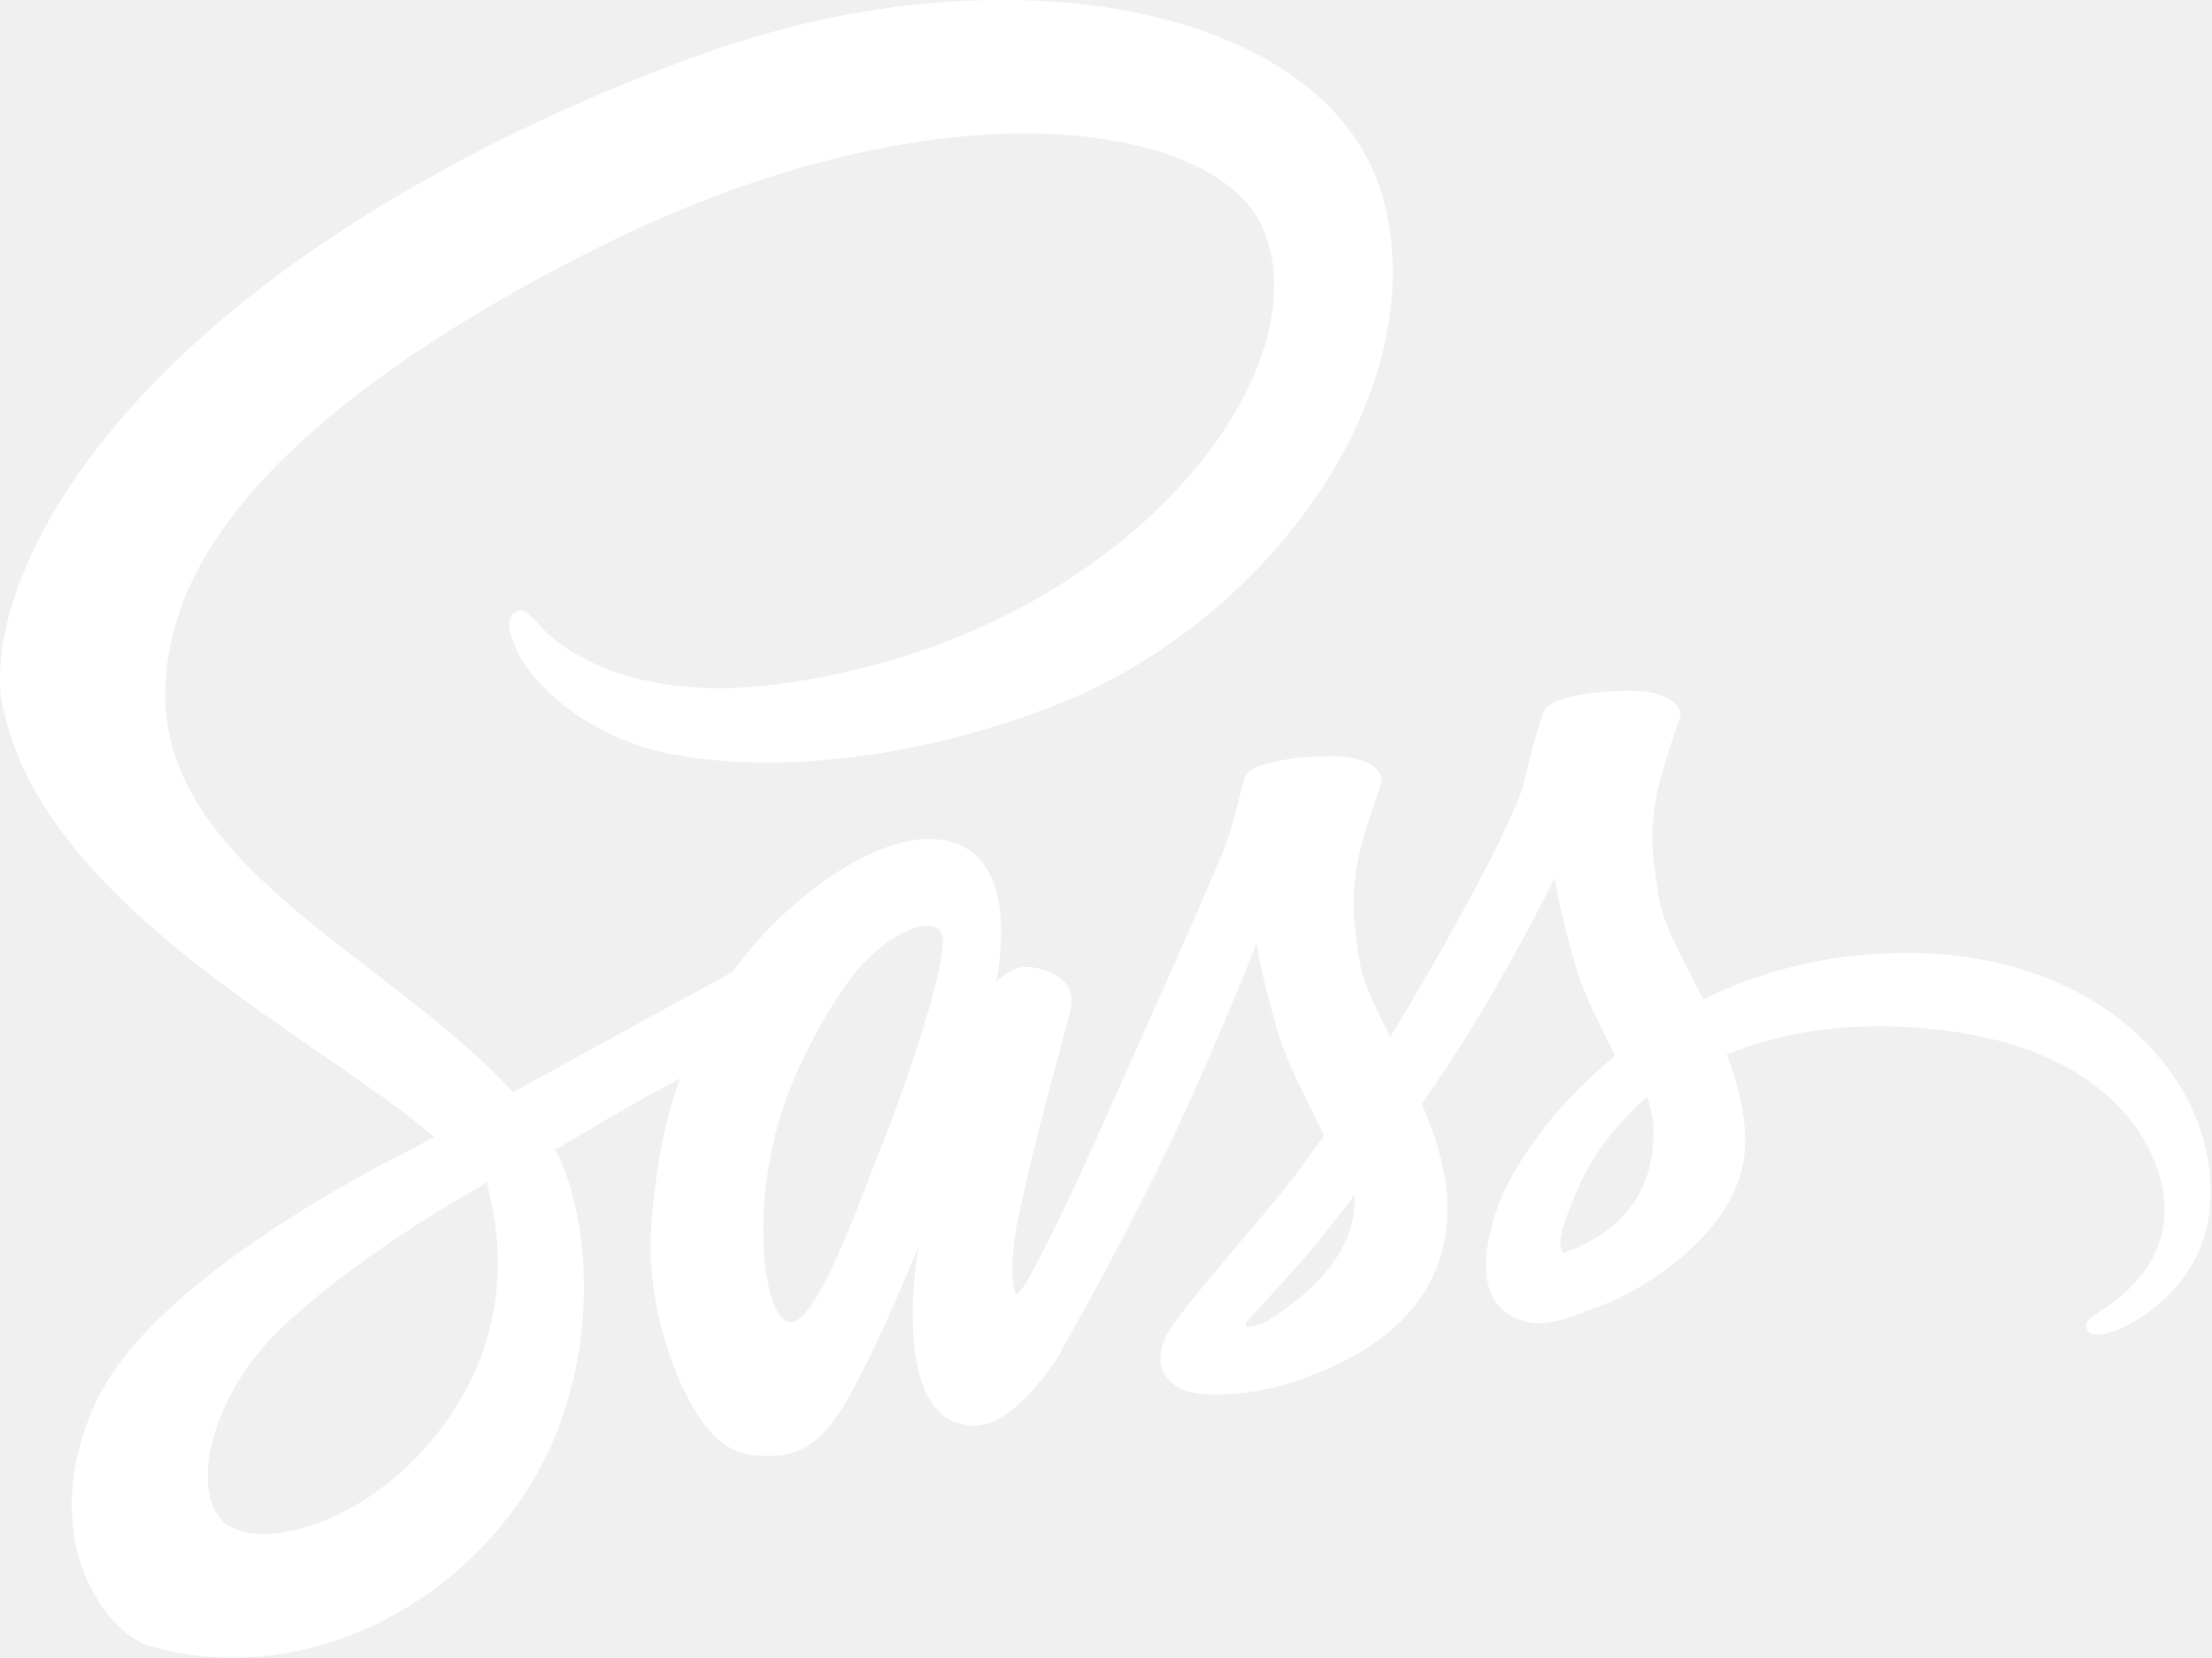
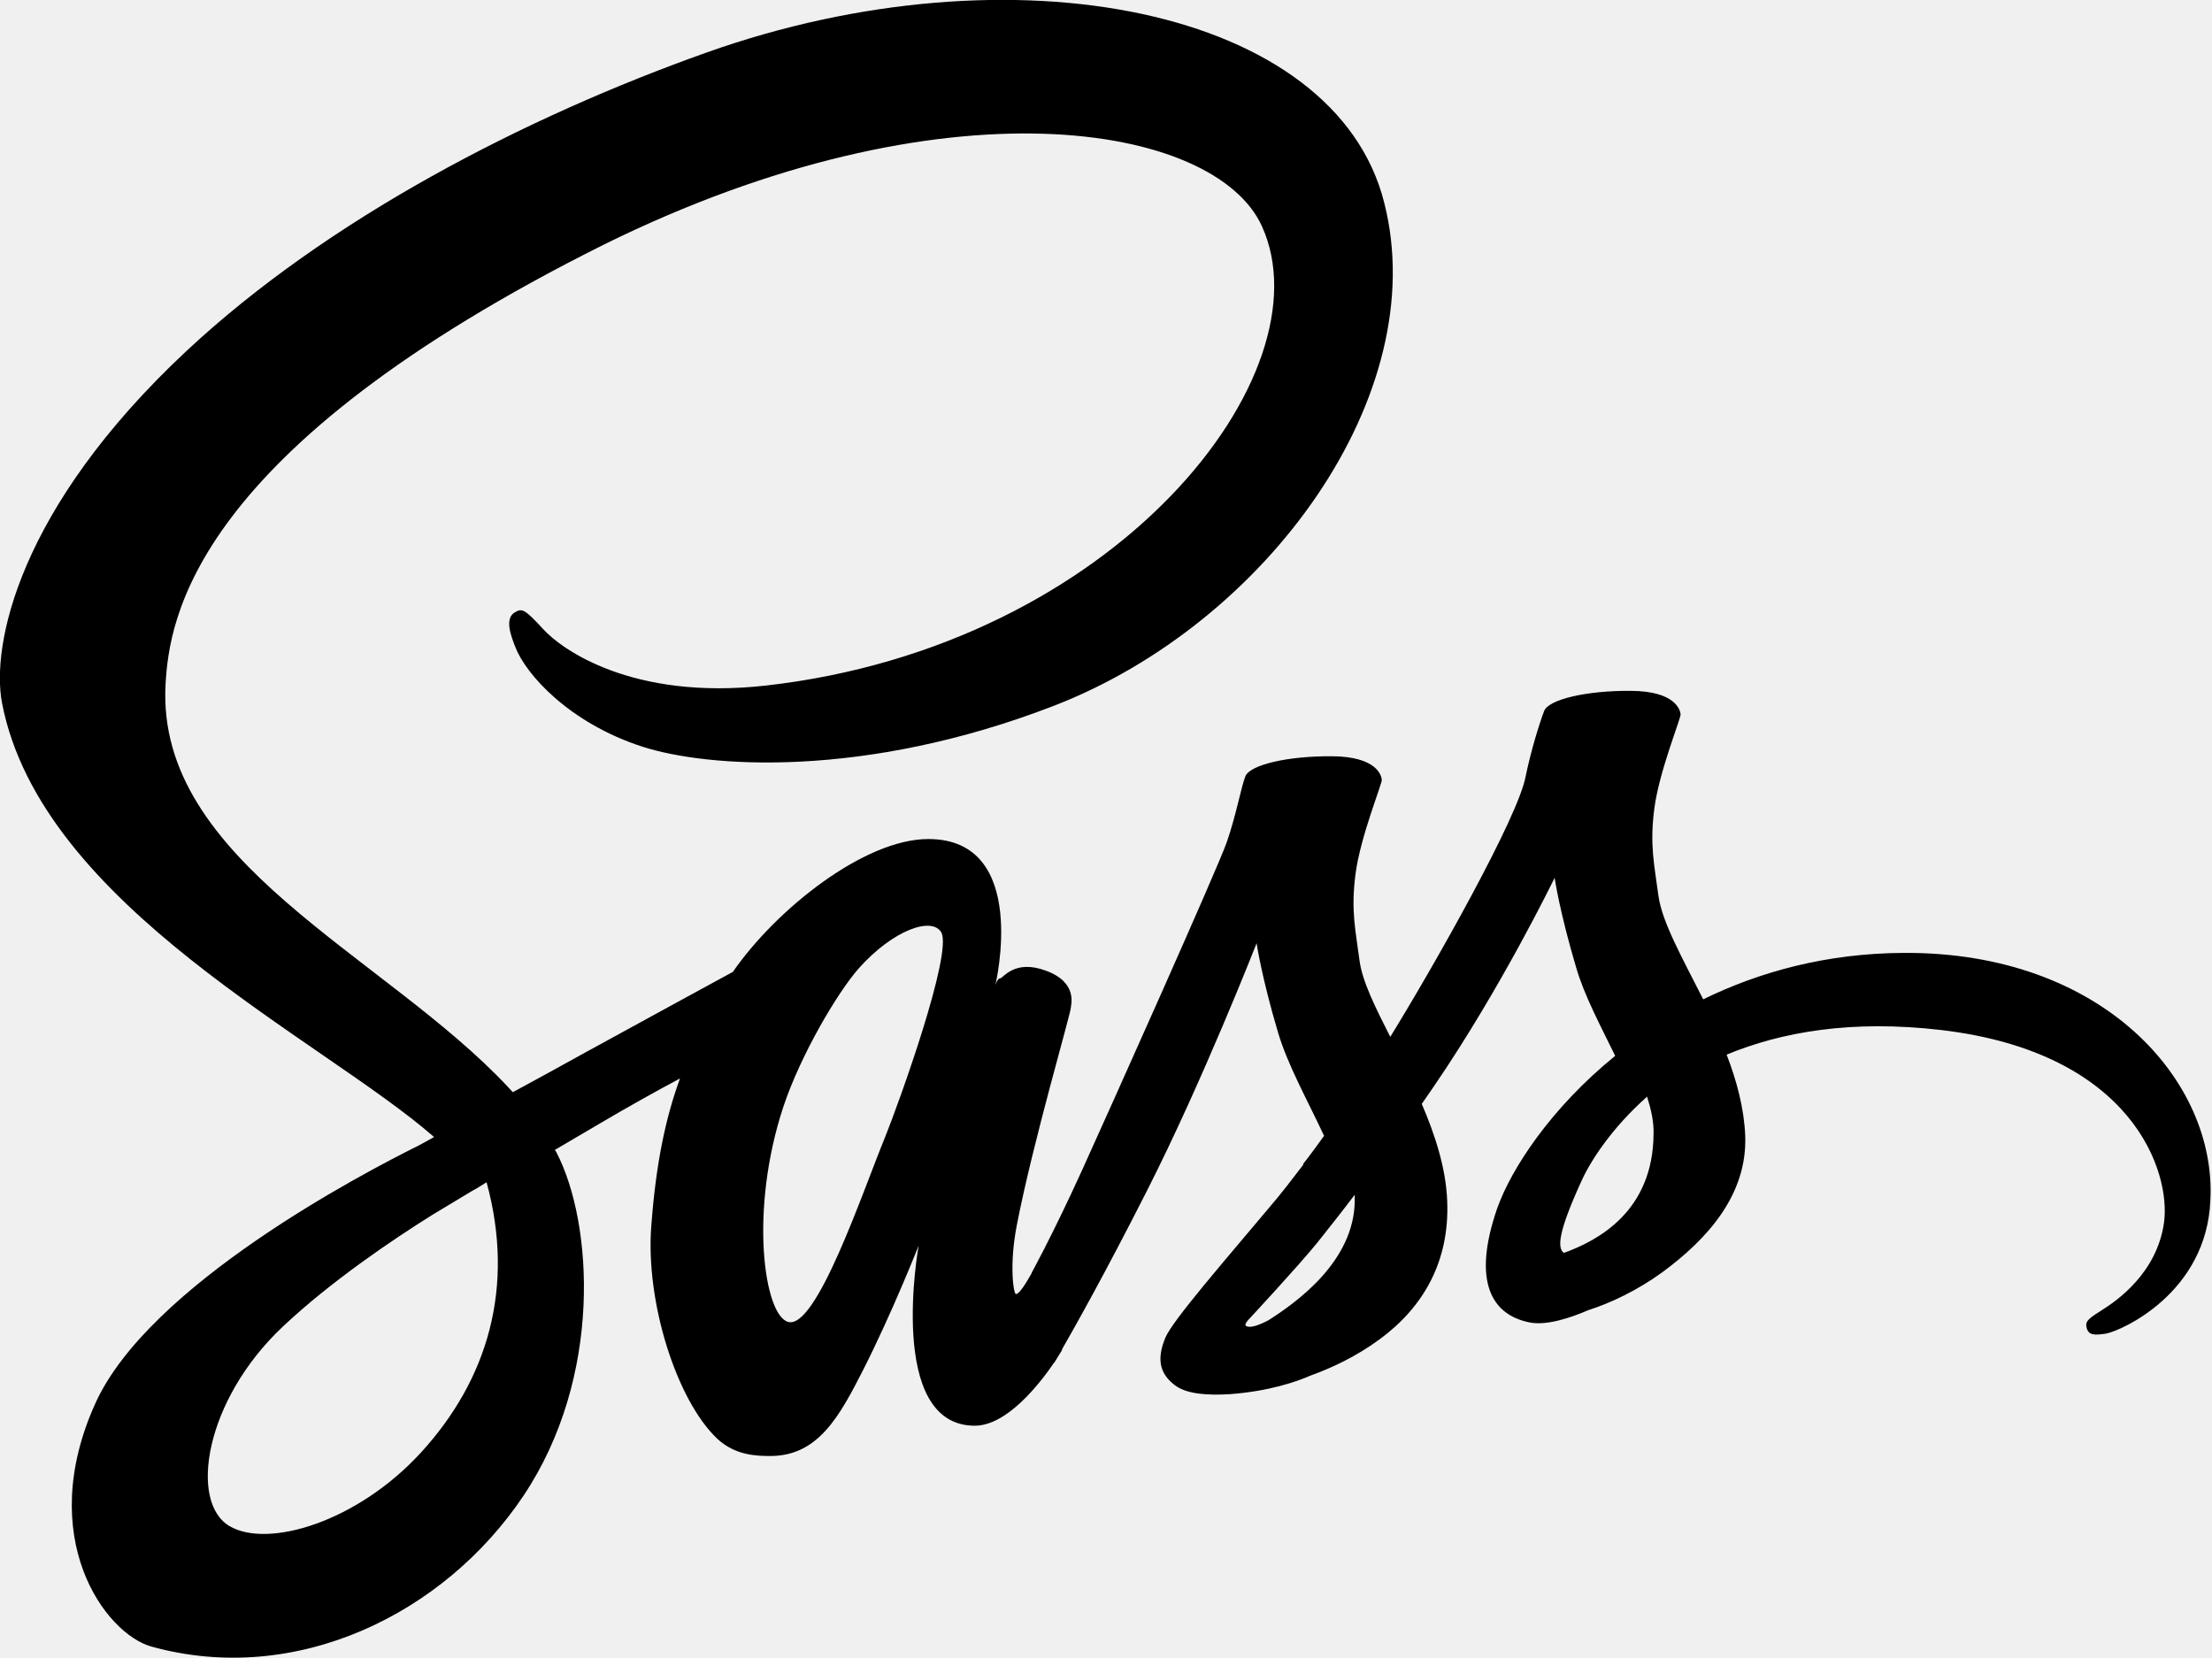
<svg xmlns="http://www.w3.org/2000/svg" version="1.1" id="Layer_1" x="0px" y="0px" viewBox="0 0 547.8 410.6" enable-background="new 0 0 547.8 410.6" xml:space="preserve">
-   <path fill="white" d="M471.4,236c-19.1,0.1-35.7,4.7-49.6,11.5c-5.1-10.1-10.2-19.1-11.1-25.7c-1-7.7-2.2-12.4-1-21.6  c1.2-9.2,6.6-22.3,6.5-23.3s-1.2-5.7-12.2-5.8c-11-0.1-20.5,2.1-21.6,5c-1.1,2.9-3.2,9.5-4.6,16.3c-1.9,10-22,45.7-33.5,64.4  c-3.7-7.3-6.9-13.7-7.6-18.8c-1-7.7-2.2-12.4-1-21.6c1.2-9.2,6.6-22.3,6.5-23.3c-0.1-1-1.2-5.7-12.2-5.8c-11-0.1-20.5,2.1-21.6,5  c-1.1,2.9-2.3,9.7-4.6,16.3c-2.3,6.6-29,66.2-36,81.6c-3.6,7.9-6.7,14.2-8.9,18.5c0,0,0,0,0,0s-0.1,0.3-0.4,0.8  c-1.9,3.7-3,5.7-3,5.7s0,0,0,0.1c-1.5,2.7-3.1,5.2-3.9,5.2c-0.6,0-1.7-7.2,0.2-17c4-20.7,13.5-52.9,13.4-54c0-0.6,1.8-6.2-6.2-9.1  c-7.8-2.9-10.6,1.9-11.3,1.9c-0.7,0-1.2,1.7-1.2,1.7s8.7-36.2-16.6-36.2c-15.8,0-37.6,17.3-48.4,32.9c-6.8,3.7-21.3,11.6-36.8,20.1  c-5.9,3.3-12,6.6-17.7,9.7c-0.4-0.4-0.8-0.9-1.2-1.3c-30.6-32.7-87.2-55.8-84.8-99.7c0.9-16,6.4-58,108.7-109  C233.9,19,300.9,30.5,312.5,56c16.6,36.4-35.9,104-122.9,113.8c-33.2,3.7-50.6-9.1-55-13.9c-4.6-5-5.3-5.3-7-4.3c-2.8,1.5-1,6,0,8.6  c2.6,6.8,13.3,18.8,31.4,24.7c16,5.2,54.9,8.1,102-10.1c52.7-20.4,93.9-77.1,81.8-124.6C330.7,2,250.7-13.9,175,13  C130,29,81.2,54.2,46.1,87c-41.7,39-48.3,72.9-45.6,87.1c9.7,50.4,79.2,83.2,107,107.5c-1.4,0.8-2.7,1.5-3.8,2.1  c-13.9,6.9-66.9,34.6-80.1,63.9c-15,33.2,2.4,57,13.9,60.2c35.7,9.9,72.4-7.9,92.1-37.3c19.7-29.4,17.3-67.6,8.2-85.1  c-0.1-0.2-0.2-0.4-0.4-0.6c3.6-2.1,7.3-4.3,10.9-6.4c7.1-4.2,14.1-8.1,20.1-11.3c-3.4,9.3-5.9,20.4-7.1,36.4  c-1.5,18.8,6.2,43.2,16.3,52.8c4.5,4.2,9.8,4.3,13.2,4.3c11.8,0,17.1-9.8,23-21.4c7.2-14.2,13.7-30.7,13.7-30.7s-8.1,44.6,13.9,44.6  c8,0,16.1-10.4,19.7-15.7c0,0.1,0,0.1,0,0.1s0.2-0.3,0.6-1c0.8-1.3,1.3-2.1,1.3-2.1s0-0.1,0-0.2c3.2-5.6,10.4-18.3,21.1-39.4  c13.8-27.2,27.1-61.2,27.1-61.2s1.2,8.3,5.3,22.1c2.4,8.1,7.4,17,11.4,25.6c-3.2,4.5-5.2,7-5.2,7s0,0,0.1,0.1  c-2.6,3.4-5.4,7.1-8.5,10.7c-10.9,13-23.9,27.9-25.7,32.2c-2.1,5.1-1.6,8.8,2.4,11.8c2.9,2.2,8.1,2.5,13.4,2.2  c9.8-0.7,16.7-3.1,20.1-4.6c5.3-1.9,11.5-4.8,17.3-9.1c10.7-7.9,17.2-19.2,16.6-34.1c-0.3-8.2-3-16.4-6.3-24.1  c1-1.4,1.9-2.8,2.9-4.2c16.9-24.7,30-51.8,30-51.8s1.2,8.3,5.3,22.1c2,7,6.1,14.6,9.7,22c-15.9,12.9-25.7,27.9-29.2,37.7  c-6.3,18.2-1.4,26.4,7.9,28.3c4.2,0.9,10.2-1.1,14.6-3c5.6-1.8,12.2-4.9,18.5-9.5c10.7-7.9,21-18.9,20.4-33.8  c-0.3-6.8-2.1-13.5-4.6-20c13.5-5.6,30.9-8.7,53.1-6.1c47.6,5.6,57,35.3,55.2,47.8c-1.8,12.5-11.8,19.3-15.1,21.4  c-3.3,2.1-4.4,2.8-4.1,4.3c0.4,2.2,2,2.1,4.8,1.7c3.9-0.7,25-10.1,25.9-33.1C548.9,267.8,520.9,235.7,471.4,236z M104.2,359.8  C88.4,377,66.4,383.5,56.9,378c-10.2-5.9-6.2-31.3,13.2-49.5c11.8-11.1,27-21.4,37.1-27.7c2.3-1.4,5.7-3.4,9.8-5.9  c0.7-0.4,1.1-0.6,1.1-0.6l0,0c0.8-0.5,1.6-1,2.4-1.5C127.6,318.8,120.8,341.7,104.2,359.8z M219.2,281.6c-5.5,13.4-17,47.7-24,45.8  c-6-1.6-9.7-27.6-1.2-53.3c4.3-12.9,13.4-28.3,18.7-34.3c8.6-9.6,18.1-12.8,20.4-8.9C236,236,222.6,273.2,219.2,281.6z M314.1,327  c-2.3,1.2-4.5,2-5.5,1.4c-0.7-0.4,1-2,1-2s11.9-12.8,16.6-18.6c2.7-3.4,5.9-7.4,9.3-11.9c0,0.4,0,0.9,0,1.3  C335.5,312.5,320.7,322.8,314.1,327z M387.3,310.3c-1.7-1.2-1.4-5.2,4.3-17.7c2.2-4.9,7.4-13.1,16.3-21c1,3.2,1.7,6.3,1.6,9.2  C409.4,300.1,395.6,307.3,387.3,310.3z" />
+   <path fill="black" d="M471.4,236c-19.1,0.1-35.7,4.7-49.6,11.5c-5.1-10.1-10.2-19.1-11.1-25.7c-1-7.7-2.2-12.4-1-21.6  c1.2-9.2,6.6-22.3,6.5-23.3s-1.2-5.7-12.2-5.8c-11-0.1-20.5,2.1-21.6,5c-1.1,2.9-3.2,9.5-4.6,16.3c-1.9,10-22,45.7-33.5,64.4  c-3.7-7.3-6.9-13.7-7.6-18.8c-1-7.7-2.2-12.4-1-21.6c1.2-9.2,6.6-22.3,6.5-23.3c-0.1-1-1.2-5.7-12.2-5.8c-11-0.1-20.5,2.1-21.6,5  c-1.1,2.9-2.3,9.7-4.6,16.3c-2.3,6.6-29,66.2-36,81.6c-3.6,7.9-6.7,14.2-8.9,18.5c0,0,0,0,0,0s-0.1,0.3-0.4,0.8  c-1.9,3.7-3,5.7-3,5.7s0,0,0,0.1c-1.5,2.7-3.1,5.2-3.9,5.2c-0.6,0-1.7-7.2,0.2-17c4-20.7,13.5-52.9,13.4-54c0-0.6,1.8-6.2-6.2-9.1  c-7.8-2.9-10.6,1.9-11.3,1.9c-0.7,0-1.2,1.7-1.2,1.7s8.7-36.2-16.6-36.2c-15.8,0-37.6,17.3-48.4,32.9c-6.8,3.7-21.3,11.6-36.8,20.1  c-5.9,3.3-12,6.6-17.7,9.7c-0.4-0.4-0.8-0.9-1.2-1.3c-30.6-32.7-87.2-55.8-84.8-99.7c0.9-16,6.4-58,108.7-109  C233.9,19,300.9,30.5,312.5,56c16.6,36.4-35.9,104-122.9,113.8c-33.2,3.7-50.6-9.1-55-13.9c-4.6-5-5.3-5.3-7-4.3c-2.8,1.5-1,6,0,8.6  c2.6,6.8,13.3,18.8,31.4,24.7c16,5.2,54.9,8.1,102-10.1c52.7-20.4,93.9-77.1,81.8-124.6C330.7,2,250.7-13.9,175,13  C130,29,81.2,54.2,46.1,87c-41.7,39-48.3,72.9-45.6,87.1c9.7,50.4,79.2,83.2,107,107.5c-1.4,0.8-2.7,1.5-3.8,2.1  c-13.9,6.9-66.9,34.6-80.1,63.9c-15,33.2,2.4,57,13.9,60.2c35.7,9.9,72.4-7.9,92.1-37.3c19.7-29.4,17.3-67.6,8.2-85.1  c-0.1-0.2-0.2-0.4-0.4-0.6c3.6-2.1,7.3-4.3,10.9-6.4c7.1-4.2,14.1-8.1,20.1-11.3c-3.4,9.3-5.9,20.4-7.1,36.4  c-1.5,18.8,6.2,43.2,16.3,52.8c4.5,4.2,9.8,4.3,13.2,4.3c11.8,0,17.1-9.8,23-21.4c7.2-14.2,13.7-30.7,13.7-30.7s-8.1,44.6,13.9,44.6  c8,0,16.1-10.4,19.7-15.7c0,0.1,0,0.1,0,0.1s0.2-0.3,0.6-1c0.8-1.3,1.3-2.1,1.3-2.1s0-0.1,0-0.2c3.2-5.6,10.4-18.3,21.1-39.4  c13.8-27.2,27.1-61.2,27.1-61.2s1.2,8.3,5.3,22.1c2.4,8.1,7.4,17,11.4,25.6c-3.2,4.5-5.2,7-5.2,7s0,0,0.1,0.1  c-2.6,3.4-5.4,7.1-8.5,10.7c-10.9,13-23.9,27.9-25.7,32.2c-2.1,5.1-1.6,8.8,2.4,11.8c2.9,2.2,8.1,2.5,13.4,2.2  c9.8-0.7,16.7-3.1,20.1-4.6c5.3-1.9,11.5-4.8,17.3-9.1c10.7-7.9,17.2-19.2,16.6-34.1c-0.3-8.2-3-16.4-6.3-24.1  c1-1.4,1.9-2.8,2.9-4.2c16.9-24.7,30-51.8,30-51.8s1.2,8.3,5.3,22.1c2,7,6.1,14.6,9.7,22c-15.9,12.9-25.7,27.9-29.2,37.7  c-6.3,18.2-1.4,26.4,7.9,28.3c4.2,0.9,10.2-1.1,14.6-3c5.6-1.8,12.2-4.9,18.5-9.5c10.7-7.9,21-18.9,20.4-33.8  c-0.3-6.8-2.1-13.5-4.6-20c13.5-5.6,30.9-8.7,53.1-6.1c47.6,5.6,57,35.3,55.2,47.8c-1.8,12.5-11.8,19.3-15.1,21.4  c-3.3,2.1-4.4,2.8-4.1,4.3c0.4,2.2,2,2.1,4.8,1.7c3.9-0.7,25-10.1,25.9-33.1C548.9,267.8,520.9,235.7,471.4,236z M104.2,359.8  C88.4,377,66.4,383.5,56.9,378c-10.2-5.9-6.2-31.3,13.2-49.5c11.8-11.1,27-21.4,37.1-27.7c2.3-1.4,5.7-3.4,9.8-5.9  c0.7-0.4,1.1-0.6,1.1-0.6l0,0c0.8-0.5,1.6-1,2.4-1.5C127.6,318.8,120.8,341.7,104.2,359.8z M219.2,281.6c-5.5,13.4-17,47.7-24,45.8  c-6-1.6-9.7-27.6-1.2-53.3c4.3-12.9,13.4-28.3,18.7-34.3c8.6-9.6,18.1-12.8,20.4-8.9C236,236,222.6,273.2,219.2,281.6z M314.1,327  c-2.3,1.2-4.5,2-5.5,1.4c-0.7-0.4,1-2,1-2s11.9-12.8,16.6-18.6c2.7-3.4,5.9-7.4,9.3-11.9c0,0.4,0,0.9,0,1.3  C335.5,312.5,320.7,322.8,314.1,327z M387.3,310.3c-1.7-1.2-1.4-5.2,4.3-17.7c2.2-4.9,7.4-13.1,16.3-21c1,3.2,1.7,6.3,1.6,9.2  C409.4,300.1,395.6,307.3,387.3,310.3z" />
</svg>
